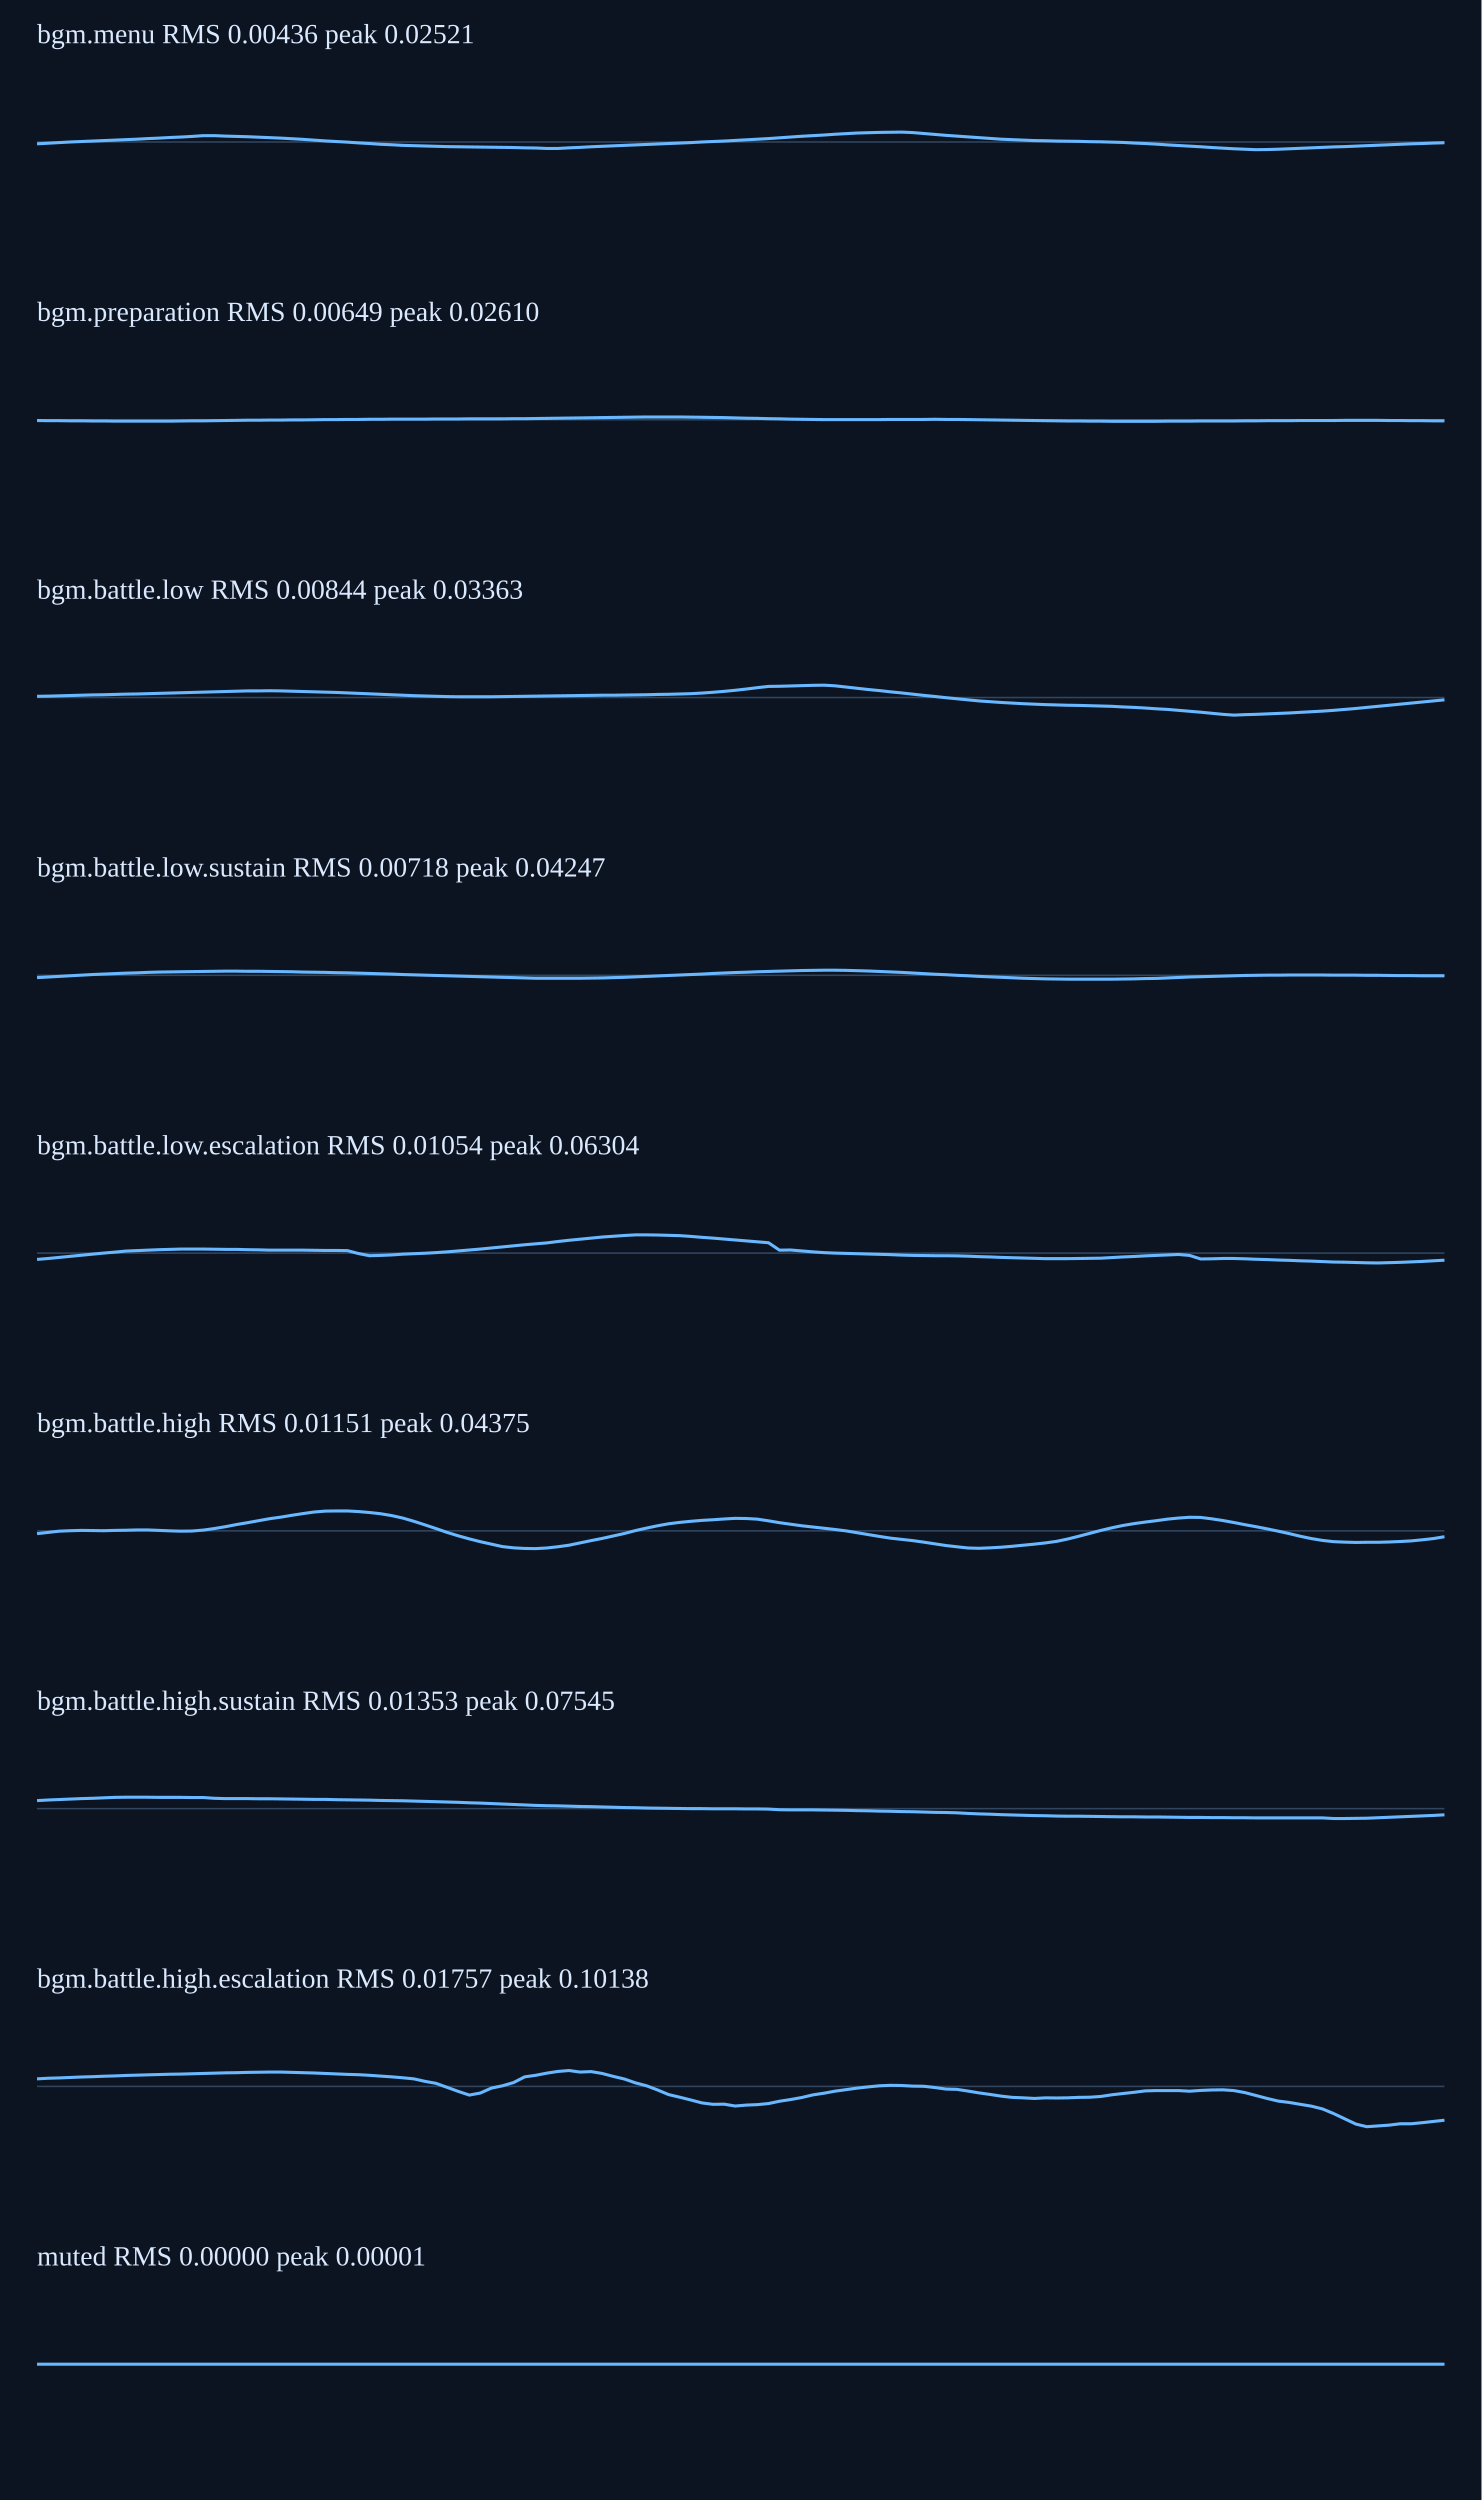
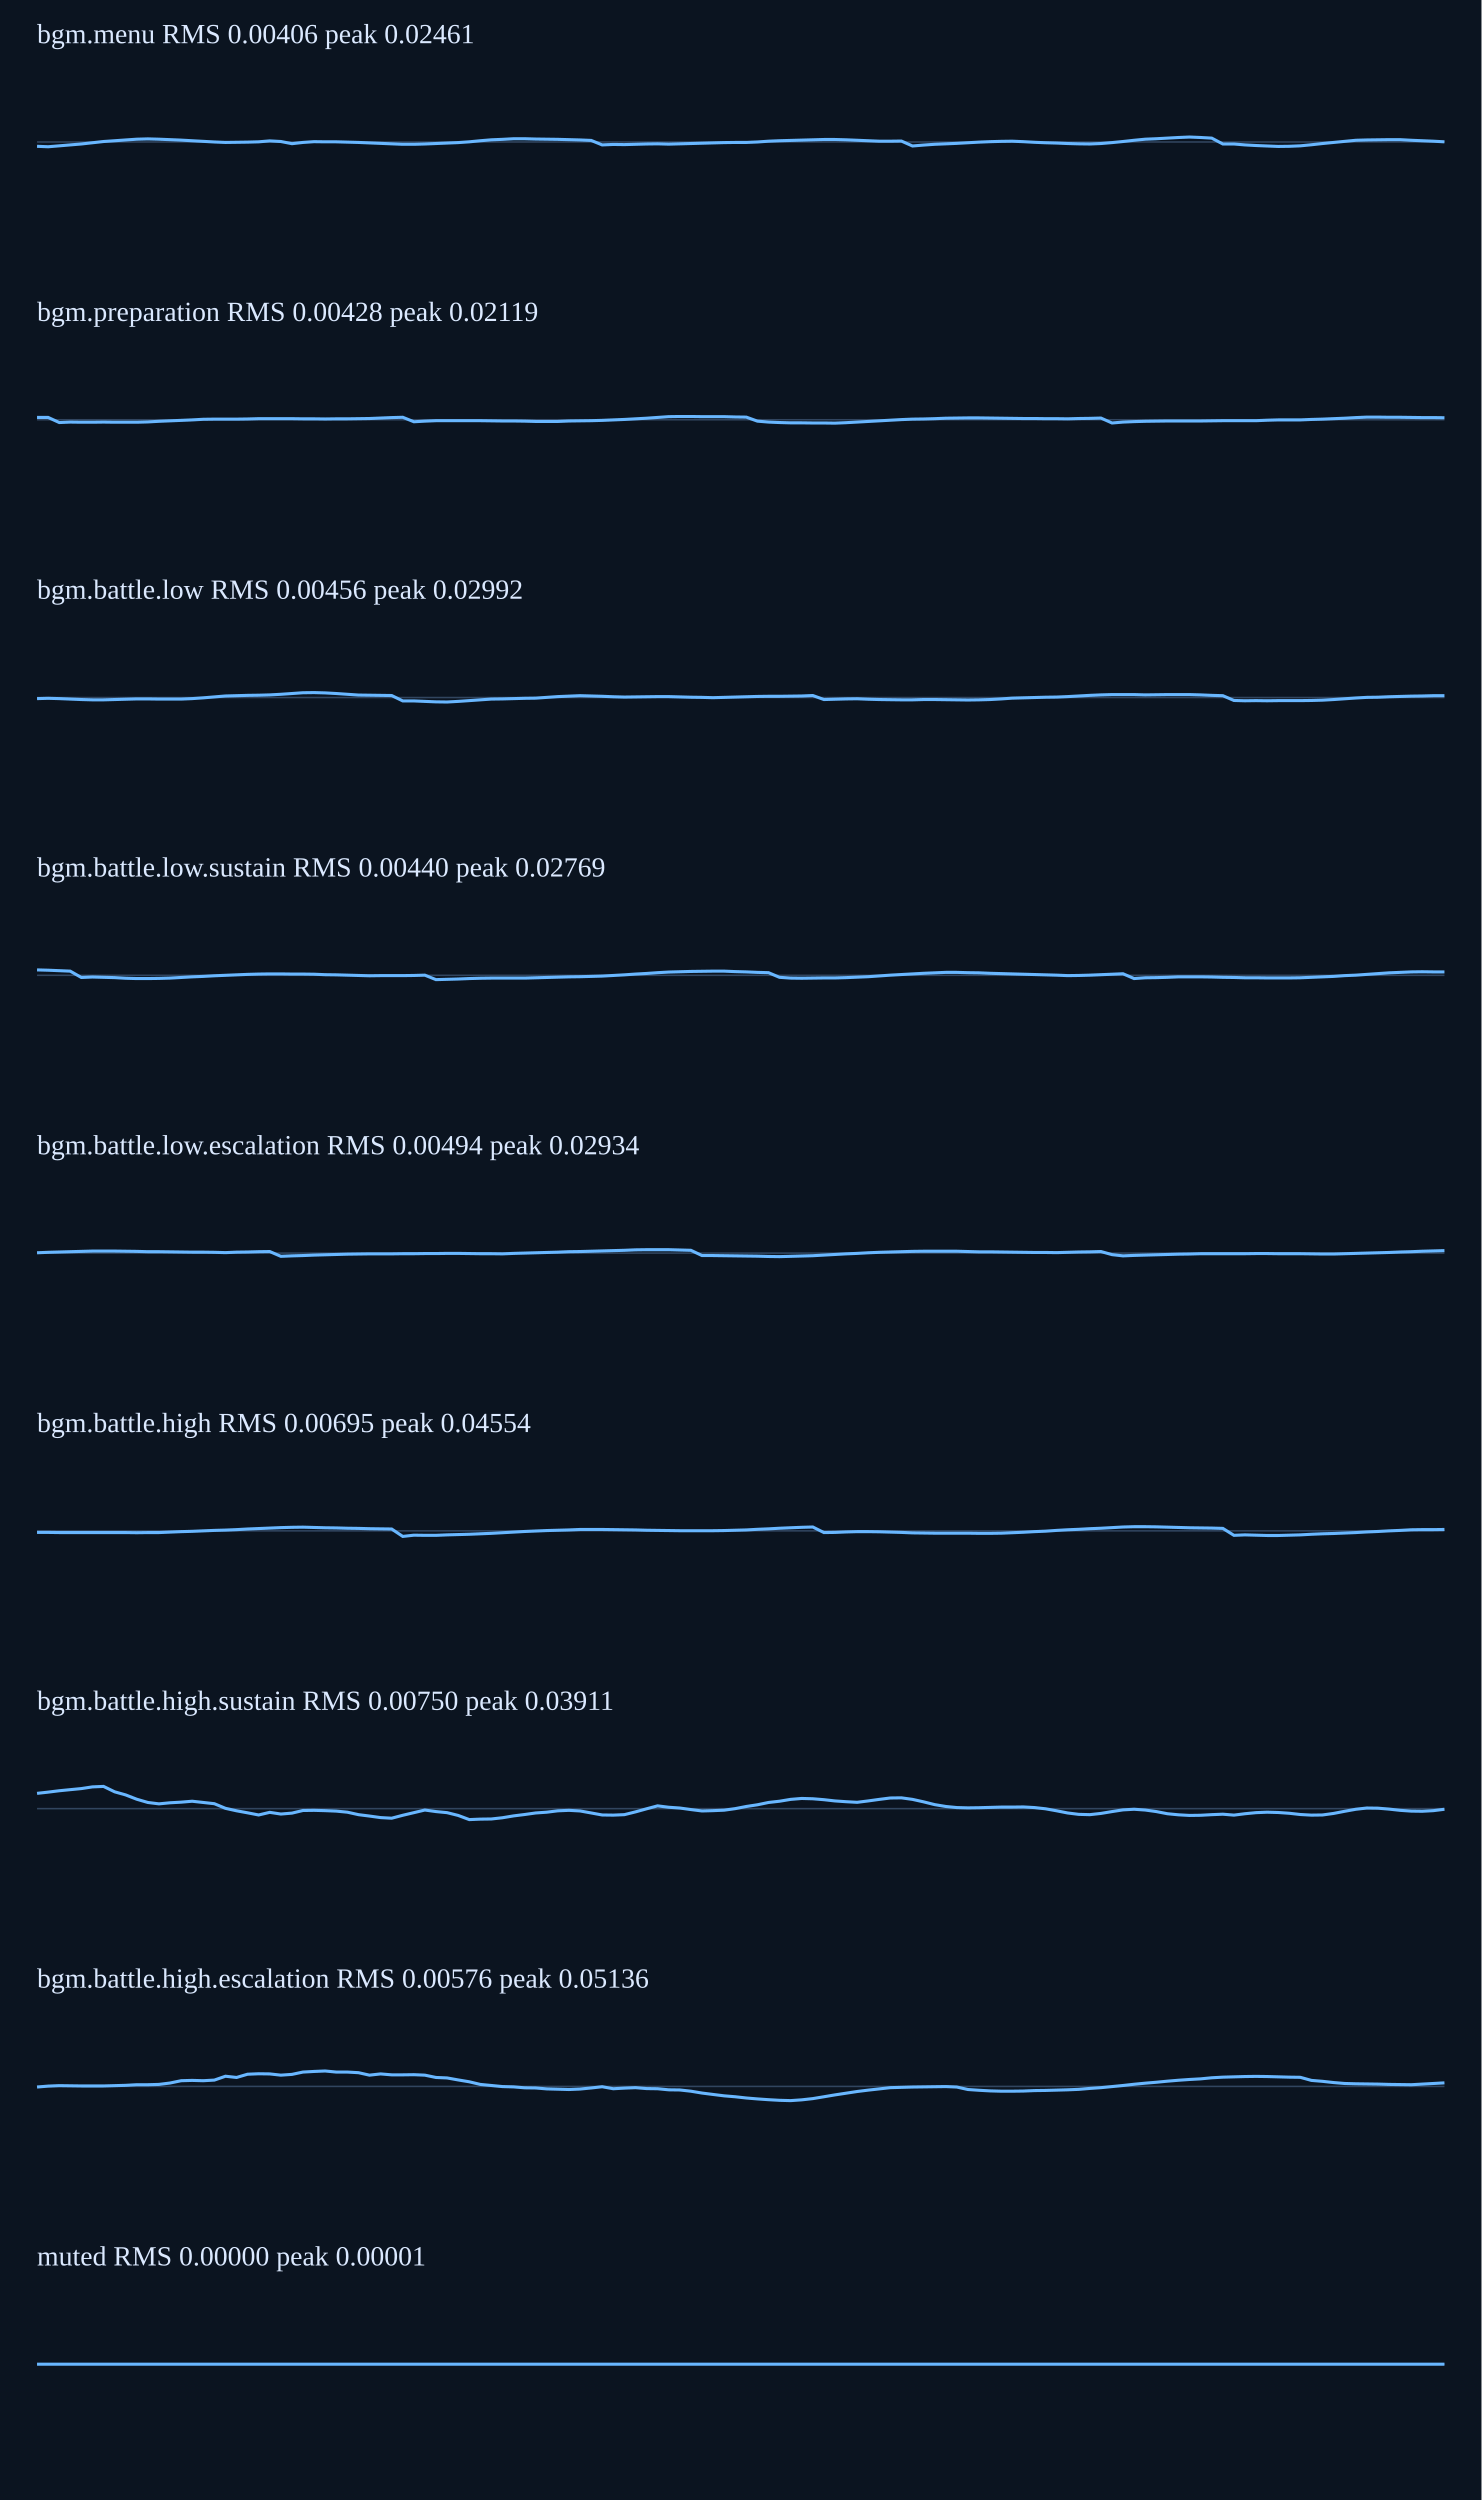
<svg xmlns="http://www.w3.org/2000/svg" width="960" height="1620" viewBox="0 0 960 1620">
  <rect width="100%" height="100%" fill="#0b1420" />
-   <text x="24" y="28" fill="#dbe9ff" font-size="18">bgm.menu RMS 0.00436 peak 0.02521</text>
+   <text x="24" y="28" fill="#dbe9ff" font-size="18">bgm.menu RMS 0.00406 peak 0.02461</text>
  <line x1="24" y1="92" x2="936" y2="92" stroke="#31455f" />
-   <polyline points="24.0,93.2 31.2,92.8 38.4,92.4 45.5,92.0 52.7,91.7 59.9,91.4 67.1,91.1 74.3,90.8 81.4,90.5 88.6,90.2 95.8,89.8 103.0,89.5 110.2,89.1 117.4,88.8 124.5,88.4 131.7,87.9 138.9,87.9 146.1,88.2 153.3,88.4 160.4,88.6 167.6,88.9 174.8,89.2 182.0,89.5 189.2,89.9 196.3,90.3 203.5,90.8 210.7,91.3 217.9,91.7 225.1,92.1 232.3,92.6 239.4,93.0 246.6,93.5 253.8,93.8 261.0,94.2 268.2,94.4 275.3,94.6 282.5,94.8 289.7,95.0 296.9,95.1 304.1,95.2 311.2,95.3 318.4,95.4 325.6,95.5 332.8,95.6 340.0,95.8 347.1,95.9 354.3,96.2 361.5,96.2 368.7,95.8 375.9,95.5 383.1,95.1 390.2,94.8 397.4,94.5 404.6,94.2 411.8,93.9 419.0,93.6 426.1,93.3 433.3,93.0 440.5,92.7 447.7,92.4 454.9,92.0 462.0,91.7 469.2,91.4 476.4,91.0 483.6,90.6 490.8,90.2 498.0,89.8 505.1,89.3 512.3,88.8 519.5,88.3 526.7,87.9 533.9,87.5 541.0,87.0 548.2,86.6 555.4,86.2 562.6,86.0 569.8,85.8 576.9,85.7 584.1,85.6 591.3,85.9 598.5,86.5 605.7,87.1 612.9,87.7 620.0,88.2 627.2,88.7 634.4,89.2 641.6,89.7 648.8,90.2 655.9,90.5 663.1,90.8 670.3,91.1 677.5,91.2 684.7,91.4 691.8,91.5 699.0,91.6 706.2,91.8 713.4,91.9 720.6,92.1 727.7,92.3 734.9,92.7 742.1,93.0 749.3,93.4 756.5,93.9 763.7,94.3 770.8,94.7 778.0,95.1 785.2,95.6 792.4,96.0 799.6,96.4 806.7,96.7 813.9,97.0 821.1,96.9 828.3,96.7 835.5,96.4 842.6,96.1 849.8,95.8 857.0,95.5 864.2,95.2 871.4,95.0 878.6,94.7 885.7,94.4 892.9,94.1 900.1,93.8 907.3,93.5 914.5,93.2 921.6,93.0 928.8,92.7 936.0,92.5" fill="none" stroke="#69b7ff" stroke-width="2" />
-   <text x="24" y="208" fill="#dbe9ff" font-size="18">bgm.preparation RMS 0.00649 peak 0.02610</text>
+   <polyline points="24.0,94.8 31.2,95.1 38.4,94.5 45.5,93.9 52.7,93.3 59.9,92.5 67.1,91.7 74.3,91.2 81.4,90.7 88.6,90.2 95.8,90.0 103.0,90.2 110.2,90.5 117.4,90.8 124.5,91.2 131.7,91.6 138.9,92.0 146.1,92.3 153.3,92.2 160.4,92.1 167.6,91.9 174.8,91.3 182.0,91.7 189.2,93.1 196.3,92.3 203.5,91.8 210.7,91.9 217.9,91.9 225.1,92.1 232.3,92.3 239.4,92.6 246.6,92.9 253.8,93.2 261.0,93.5 268.2,93.5 275.3,93.3 282.5,93.0 289.7,92.7 296.9,92.4 304.1,91.9 311.2,91.2 318.4,90.6 325.6,90.3 332.8,89.9 340.0,89.9 347.1,90.1 354.3,90.2 361.5,90.3 368.7,90.5 375.9,90.7 383.1,91.0 390.2,93.9 397.4,93.6 404.6,93.7 411.8,93.5 419.0,93.3 426.1,93.2 433.3,93.4 440.5,93.2 447.7,93.0 454.9,92.8 462.0,92.6 469.2,92.4 476.4,92.3 483.6,92.3 490.8,92.0 498.0,91.5 505.1,91.2 512.3,91.0 519.5,90.8 526.7,90.6 533.9,90.4 541.0,90.4 548.2,90.6 555.4,90.9 562.6,91.2 569.8,91.5 576.9,91.5 584.1,91.4 591.3,94.6 598.5,94.0 605.7,93.5 612.9,93.2 620.0,92.9 627.2,92.5 634.4,92.1 641.6,91.8 648.8,91.6 655.9,91.5 663.1,91.8 670.3,92.2 677.5,92.5 684.7,92.7 691.8,93.0 699.0,93.2 706.2,93.3 713.4,93.0 720.6,92.4 727.7,91.7 734.9,90.9 742.1,90.2 749.3,89.9 756.5,89.5 763.7,89.1 770.8,88.8 778.0,89.1 785.2,89.5 792.4,93.3 799.6,93.3 806.7,93.9 813.9,94.3 821.1,94.6 828.3,94.9 835.5,94.8 842.6,94.5 849.8,93.8 857.0,93.0 864.2,92.3 871.4,91.6 878.6,90.9 885.7,90.7 892.9,90.6 900.1,90.5 907.3,90.5 914.5,90.9 921.6,91.2 928.8,91.5 936.0,91.9" fill="none" stroke="#69b7ff" stroke-width="2" />
+   <text x="24" y="208" fill="#dbe9ff" font-size="18">bgm.preparation RMS 0.00428 peak 0.02119</text>
  <line x1="24" y1="272" x2="936" y2="272" stroke="#31455f" />
-   <polyline points="24.0,272.5 31.2,272.6 38.4,272.6 45.5,272.7 52.7,272.7 59.9,272.8 67.1,272.8 74.3,272.9 81.4,272.9 88.6,272.9 95.8,272.9 103.0,272.9 110.2,272.9 117.4,272.8 124.5,272.7 131.7,272.7 138.9,272.6 146.1,272.5 153.3,272.4 160.4,272.3 167.6,272.3 174.8,272.2 182.0,272.2 189.2,272.1 196.3,272.1 203.5,272.0 210.7,271.9 217.9,271.9 225.1,271.8 232.3,271.8 239.4,271.7 246.6,271.7 253.8,271.6 261.0,271.6 268.2,271.6 275.3,271.6 282.5,271.5 289.7,271.5 296.9,271.5 304.1,271.4 311.2,271.4 318.4,271.4 325.6,271.4 332.8,271.3 340.0,271.3 347.1,271.2 354.3,271.1 361.5,271.0 368.7,270.9 375.9,270.8 383.1,270.7 390.2,270.6 397.4,270.5 404.6,270.4 411.8,270.3 419.0,270.2 426.1,270.2 433.3,270.2 440.5,270.2 447.7,270.3 454.9,270.4 462.0,270.5 469.2,270.6 476.4,270.8 483.6,271.0 490.8,271.1 498.0,271.3 505.1,271.4 512.3,271.6 519.5,271.7 526.7,271.8 533.9,271.9 541.0,271.9 548.2,271.9 555.4,271.9 562.6,271.9 569.8,271.9 576.9,271.8 584.1,271.8 591.3,271.8 598.5,271.8 605.7,271.7 612.9,271.8 620.0,271.8 627.2,271.9 634.4,272.0 641.6,272.1 648.8,272.2 655.9,272.3 663.1,272.4 670.3,272.5 677.5,272.6 684.7,272.7 691.8,272.8 699.0,272.8 706.2,272.9 713.4,272.9 720.6,273.0 727.7,273.0 734.9,273.0 742.1,273.0 749.3,273.0 756.5,272.9 763.7,272.9 770.8,272.9 778.0,272.8 785.2,272.8 792.4,272.8 799.6,272.8 806.7,272.7 813.9,272.7 821.1,272.6 828.3,272.6 835.5,272.6 842.6,272.5 849.8,272.5 857.0,272.5 864.2,272.5 871.4,272.4 878.6,272.4 885.7,272.4 892.9,272.4 900.1,272.5 907.3,272.5 914.5,272.6 921.6,272.6 928.8,272.7 936.0,272.7" fill="none" stroke="#69b7ff" stroke-width="2" />
-   <text x="24" y="388" fill="#dbe9ff" font-size="18">bgm.battle.low RMS 0.00844 peak 0.03363</text>
+   <polyline points="24.0,270.5 31.2,270.5 38.4,273.8 45.5,273.5 52.7,273.6 59.9,273.6 67.1,273.5 74.3,273.6 81.4,273.6 88.6,273.6 95.8,273.4 103.0,273.0 110.2,272.7 117.4,272.4 124.5,272.1 131.7,271.7 138.9,271.6 146.1,271.6 153.3,271.6 160.4,271.5 167.6,271.3 174.8,271.3 182.0,271.3 189.2,271.3 196.3,271.4 203.5,271.4 210.7,271.5 217.9,271.4 225.1,271.4 232.3,271.3 239.4,271.2 246.6,270.9 253.8,270.6 261.0,270.4 268.2,273.3 275.3,272.9 282.5,272.6 289.7,272.6 296.9,272.6 304.1,272.6 311.2,272.6 318.4,272.7 325.6,272.8 332.8,272.8 340.0,272.9 347.1,273.1 354.3,273.1 361.5,273.1 368.7,272.8 375.9,272.7 383.1,272.6 390.2,272.4 397.4,272.1 404.6,271.8 411.8,271.4 419.0,271.0 426.1,270.5 433.3,270.0 440.5,269.9 447.7,269.9 454.9,270.0 462.0,270.0 469.2,270.0 476.4,270.2 483.6,270.3 490.8,272.9 498.0,273.5 505.1,273.8 512.3,274.0 519.5,274.0 526.7,274.1 533.9,274.1 541.0,274.2 548.2,273.9 555.4,273.5 562.6,273.1 569.8,272.7 576.9,272.3 584.1,271.9 591.3,271.6 598.5,271.5 605.7,271.3 612.9,271.0 620.0,270.9 627.2,270.8 634.4,270.8 641.6,270.9 648.8,271.0 655.9,271.1 663.1,271.2 670.3,271.2 677.5,271.3 684.7,271.3 691.8,271.4 699.0,271.2 706.2,271.1 713.4,270.9 720.6,274.1 727.7,273.5 734.9,273.2 742.1,273.0 749.3,272.9 756.5,272.8 763.7,272.8 770.8,272.8 778.0,272.8 785.2,272.7 792.4,272.6 799.6,272.6 806.7,272.6 813.9,272.6 821.1,272.3 828.3,272.1 835.5,272.1 842.6,272.1 849.8,271.8 857.0,271.6 864.2,271.3 871.4,271.0 878.6,270.6 885.7,270.3 892.9,270.3 900.1,270.4 907.3,270.4 914.5,270.5 921.6,270.6 928.8,270.6 936.0,270.7" fill="none" stroke="#69b7ff" stroke-width="2" />
+   <text x="24" y="388" fill="#dbe9ff" font-size="18">bgm.battle.low RMS 0.00456 peak 0.02992</text>
  <line x1="24" y1="452" x2="936" y2="452" stroke="#31455f" />
-   <polyline points="24.0,451.2 31.2,451.1 38.4,450.9 45.5,450.7 52.7,450.5 59.9,450.3 67.1,450.2 74.3,450.0 81.4,449.8 88.6,449.7 95.8,449.5 103.0,449.3 110.2,449.1 117.4,448.9 124.5,448.7 131.7,448.5 138.9,448.3 146.1,448.1 153.3,447.9 160.4,447.7 167.6,447.7 174.8,447.6 182.0,447.7 189.2,447.9 196.3,448.1 203.5,448.3 210.7,448.5 217.9,448.7 225.1,449.0 232.3,449.3 239.4,449.6 246.6,449.9 253.8,450.2 261.0,450.5 268.2,450.8 275.3,451.0 282.5,451.2 289.7,451.4 296.9,451.5 304.1,451.5 311.2,451.5 318.4,451.5 325.6,451.4 332.8,451.3 340.0,451.2 347.1,451.1 354.3,451.0 361.5,450.9 368.7,450.8 375.9,450.7 383.1,450.6 390.2,450.5 397.4,450.5 404.6,450.4 411.8,450.3 419.0,450.2 426.1,450.0 433.3,449.9 440.5,449.7 447.7,449.5 454.9,449.1 462.0,448.6 469.2,448.0 476.4,447.3 483.6,446.5 490.8,445.6 498.0,444.8 505.1,444.7 512.3,444.5 519.5,444.3 526.7,444.1 533.9,444.0 541.0,444.4 548.2,445.2 555.4,446.0 562.6,446.8 569.8,447.5 576.9,448.3 584.1,449.0 591.3,449.8 598.5,450.6 605.7,451.3 612.9,452.1 620.0,452.8 627.2,453.5 634.4,454.2 641.6,454.7 648.8,455.2 655.9,455.6 663.1,456.0 670.3,456.3 677.5,456.6 684.7,456.8 691.8,457.0 699.0,457.1 706.2,457.3 713.4,457.5 720.6,457.7 727.7,458.1 734.9,458.4 742.1,458.8 749.3,459.3 756.5,459.7 763.7,460.3 770.8,460.9 778.0,461.5 785.2,462.2 792.4,462.9 799.6,463.4 806.7,463.1 813.9,462.9 821.1,462.6 828.3,462.3 835.5,462.0 842.6,461.6 849.8,461.2 857.0,460.8 864.2,460.3 871.4,459.7 878.6,459.1 885.7,458.4 892.9,457.7 900.1,457.0 907.3,456.3 914.5,455.6 921.6,454.9 928.8,454.2 936.0,453.5" fill="none" stroke="#69b7ff" stroke-width="2" />
-   <text x="24" y="568" fill="#dbe9ff" font-size="18">bgm.battle.low.sustain RMS 0.00718 peak 0.04247</text>
+   <polyline points="24.0,452.7 31.2,452.5 38.4,452.7 45.5,453.0 52.7,453.3 59.9,453.5 67.1,453.5 74.3,453.3 81.4,453.1 88.6,452.9 95.8,452.9 103.0,453.0 110.2,453.0 117.4,453.0 124.5,452.7 131.7,452.2 138.9,451.6 146.1,451.0 153.3,450.8 160.4,450.6 167.6,450.5 174.8,450.3 182.0,449.9 189.2,449.4 196.3,448.9 203.5,448.8 210.7,449.0 217.9,449.4 225.1,449.9 232.3,450.4 239.4,450.5 246.6,450.6 253.8,450.7 261.0,454.2 268.2,454.2 275.3,454.5 282.5,454.8 289.7,454.9 296.9,454.5 304.1,454.0 311.2,453.5 318.4,453.0 325.6,452.9 332.8,452.7 340.0,452.5 347.1,452.4 354.3,451.9 361.5,451.4 368.7,451.1 375.9,450.8 383.1,451.0 390.2,451.2 397.4,451.5 404.6,451.7 411.8,451.6 419.0,451.5 426.1,451.4 433.3,451.4 440.5,451.6 447.7,451.8 454.9,451.9 462.0,452.1 469.2,451.9 476.4,451.7 483.6,451.5 490.8,451.3 498.0,451.2 505.1,451.2 512.3,451.1 519.5,451.0 526.7,450.7 533.9,453.3 541.0,453.1 548.2,452.9 555.4,452.8 562.6,453.1 569.8,453.3 576.9,453.4 584.1,453.5 591.3,453.5 598.5,453.3 605.7,453.3 612.9,453.4 620.0,453.5 627.2,453.6 634.4,453.5 641.6,453.3 648.8,452.9 655.9,452.4 663.1,452.2 670.3,452.0 677.5,451.8 684.7,451.7 691.8,451.4 699.0,451.0 706.2,450.6 713.4,450.3 720.6,450.1 727.7,450.1 734.9,450.1 742.1,450.3 749.3,450.2 756.5,450.1 763.7,450.1 770.8,450.1 778.0,450.3 785.2,450.6 792.4,450.8 799.6,453.9 806.7,454.1 813.9,454.0 821.1,454.1 828.3,454.0 835.5,454.0 842.6,454.0 849.8,453.9 857.0,453.7 864.2,453.3 871.4,452.8 878.6,452.3 885.7,451.9 892.9,451.8 900.1,451.5 907.3,451.3 914.5,451.1 921.6,451.0 928.8,450.8 936.0,450.8" fill="none" stroke="#69b7ff" stroke-width="2" />
+   <text x="24" y="568" fill="#dbe9ff" font-size="18">bgm.battle.low.sustain RMS 0.00440 peak 0.02769</text>
  <line x1="24" y1="632" x2="936" y2="632" stroke="#31455f" />
-   <polyline points="24.0,633.5 31.2,633.1 38.4,632.7 45.5,632.3 52.7,631.9 59.9,631.5 67.1,631.2 74.3,630.9 81.4,630.6 88.6,630.4 95.8,630.1 103.0,629.9 110.2,629.8 117.4,629.7 124.5,629.6 131.7,629.5 138.9,629.4 146.1,629.3 153.3,629.3 160.4,629.4 167.6,629.4 174.8,629.5 182.0,629.6 189.2,629.7 196.3,629.9 203.5,630.0 210.7,630.1 217.9,630.3 225.1,630.4 232.3,630.6 239.4,630.8 246.6,631.0 253.8,631.2 261.0,631.5 268.2,631.7 275.3,631.9 282.5,632.1 289.7,632.3 296.9,632.5 304.1,632.7 311.2,632.9 318.4,633.1 325.6,633.3 332.8,633.5 340.0,633.7 347.1,633.9 354.3,633.9 361.5,633.9 368.7,633.9 375.9,633.9 383.1,633.8 390.2,633.7 397.4,633.5 404.6,633.3 411.8,633.0 419.0,632.7 426.1,632.4 433.3,632.1 440.5,631.8 447.7,631.5 454.9,631.2 462.0,630.8 469.2,630.5 476.4,630.2 483.6,630.0 490.8,629.7 498.0,629.5 505.1,629.3 512.3,629.1 519.5,628.9 526.7,628.8 533.9,628.7 541.0,628.7 548.2,628.8 555.4,629.0 562.6,629.2 569.8,629.5 576.9,629.8 584.1,630.1 591.3,630.5 598.5,630.9 605.7,631.3 612.9,631.6 620.0,632.0 627.2,632.3 634.4,632.7 641.6,633.0 648.8,633.3 655.9,633.6 663.1,633.9 670.3,634.1 677.5,634.3 684.7,634.4 691.8,634.5 699.0,634.5 706.2,634.5 713.4,634.5 720.6,634.5 727.7,634.4 734.9,634.3 742.1,634.1 749.3,634.0 756.5,633.7 763.7,633.4 770.8,633.1 778.0,632.9 785.2,632.7 792.4,632.5 799.6,632.3 806.7,632.1 813.9,632.0 821.1,631.9 828.3,631.9 835.5,631.8 842.6,631.8 849.8,631.8 857.0,631.8 864.2,631.9 871.4,631.9 878.6,631.9 885.7,632.0 892.9,632.0 900.1,632.1 907.3,632.2 914.5,632.2 921.6,632.3 928.8,632.3 936.0,632.3" fill="none" stroke="#69b7ff" stroke-width="2" />
-   <text x="24" y="748" fill="#dbe9ff" font-size="18">bgm.battle.low.escalation RMS 0.01054 peak 0.06304</text>
+   <polyline points="24.0,628.5 31.2,628.7 38.4,629.0 45.5,629.3 52.7,633.4 59.9,633.1 67.1,633.3 74.3,633.5 81.4,633.9 88.6,634.1 95.8,634.1 103.0,634.0 110.2,633.8 117.4,633.4 124.5,633.0 131.7,632.7 138.9,632.3 146.1,632.0 153.3,631.7 160.4,631.4 167.6,631.2 174.8,631.1 182.0,631.1 189.2,631.2 196.3,631.2 203.5,631.3 210.7,631.6 217.9,631.7 225.1,631.9 232.3,632.1 239.4,632.3 246.6,632.2 253.8,632.2 261.0,632.2 268.2,632.1 275.3,631.9 282.5,634.8 289.7,634.6 296.9,634.4 304.1,634.1 311.2,633.9 318.4,633.8 325.6,633.8 332.8,633.8 340.0,633.8 347.1,633.6 354.3,633.4 361.5,633.2 368.7,633.0 375.9,632.9 383.1,632.7 390.2,632.5 397.4,632.1 404.6,631.7 411.8,631.2 419.0,630.8 426.1,630.3 433.3,629.9 440.5,629.7 447.7,629.5 454.9,629.4 462.0,629.3 469.2,629.3 476.4,629.6 483.6,629.8 490.8,630.1 498.0,630.3 505.1,633.3 512.3,633.8 519.5,633.9 526.7,633.8 533.9,633.7 541.0,633.7 548.2,633.5 555.4,633.2 562.6,632.9 569.8,632.4 576.9,631.9 584.1,631.5 591.3,631.1 598.5,630.7 605.7,630.4 612.9,630.1 620.0,630.1 627.2,630.3 634.4,630.4 641.6,630.7 648.8,630.9 655.9,631.1 663.1,631.3 670.3,631.5 677.5,631.7 684.7,631.9 691.8,632.2 699.0,632.1 706.2,631.9 713.4,631.6 720.6,631.3 727.7,631.0 734.9,634.1 742.1,633.6 749.3,633.5 756.5,633.3 763.7,633.0 770.8,633.0 778.0,633.0 785.2,633.1 792.4,633.3 799.6,633.4 806.7,633.6 813.9,633.6 821.1,633.7 828.3,633.7 835.5,633.7 842.6,633.6 849.8,633.3 857.0,633.0 864.2,632.7 871.4,632.2 878.6,631.9 885.7,631.4 892.9,630.9 900.1,630.4 907.3,630.1 914.5,629.8 921.6,629.7 928.8,629.8 936.0,629.8" fill="none" stroke="#69b7ff" stroke-width="2" />
+   <text x="24" y="748" fill="#dbe9ff" font-size="18">bgm.battle.low.escalation RMS 0.00494 peak 0.02934</text>
  <line x1="24" y1="812" x2="936" y2="812" stroke="#31455f" />
-   <polyline points="24.0,816.1 31.2,815.5 38.4,814.8 45.5,814.1 52.7,813.4 59.9,812.7 67.1,812.0 74.3,811.4 81.4,810.7 88.6,810.4 95.8,810.1 103.0,809.8 110.2,809.6 117.4,809.4 124.5,809.4 131.7,809.4 138.9,809.5 146.1,809.6 153.3,809.6 160.4,809.8 167.6,809.9 174.8,810.1 182.0,810.1 189.2,810.1 196.3,810.1 203.5,810.2 210.7,810.3 217.9,810.3 225.1,810.4 232.3,812.3 239.4,813.7 246.6,813.5 253.8,813.2 261.0,812.7 268.2,812.4 275.3,812.1 282.5,811.7 289.7,811.2 296.9,810.6 304.1,810.0 311.2,809.4 318.4,808.7 325.6,808.0 332.8,807.3 340.0,806.6 347.1,806.0 354.3,805.4 361.5,804.5 368.7,803.7 375.9,803.0 383.1,802.3 390.2,801.6 397.4,801.1 404.6,800.6 411.8,800.2 419.0,800.2 426.1,800.3 433.3,800.5 440.5,800.7 447.7,801.2 454.9,801.8 462.0,802.3 469.2,802.9 476.4,803.5 483.6,804.1 490.8,804.7 498.0,805.3 505.1,810.1 512.3,810.0 519.5,810.6 526.7,811.2 533.9,811.7 541.0,812.0 548.2,812.2 555.4,812.4 562.6,812.6 569.8,812.8 576.9,813.0 584.1,813.3 591.3,813.5 598.5,813.6 605.7,813.7 612.9,813.7 620.0,813.8 627.2,814.0 634.4,814.3 641.6,814.5 648.8,814.8 655.9,815.0 663.1,815.2 670.3,815.4 677.5,815.6 684.7,815.6 691.8,815.6 699.0,815.5 706.2,815.4 713.4,815.3 720.6,814.9 727.7,814.5 734.9,814.2 742.1,813.8 749.3,813.5 756.5,813.2 763.7,812.9 770.8,813.5 778.0,815.8 785.2,815.7 792.4,815.5 799.6,815.5 806.7,815.7 813.9,816.0 821.1,816.2 828.3,816.5 835.5,816.7 842.6,817.0 849.8,817.2 857.0,817.5 864.2,817.8 871.4,817.9 878.6,818.1 885.7,818.3 892.9,818.4 900.1,818.2 907.3,818.0 914.5,817.7 921.6,817.4 928.8,817.0 936.0,816.6" fill="none" stroke="#69b7ff" stroke-width="2" />
-   <text x="24" y="928" fill="#dbe9ff" font-size="18">bgm.battle.high RMS 0.01151 peak 0.04375</text>
+   <polyline points="24.0,811.8 31.2,811.5 38.4,811.3 45.5,811.1 52.7,810.9 59.9,810.7 67.1,810.7 74.3,810.7 81.4,810.8 88.6,810.9 95.8,811.1 103.0,811.1 110.2,811.2 117.4,811.3 124.5,811.4 131.7,811.4 138.9,811.5 146.1,811.7 153.3,811.4 160.4,811.3 167.6,811.1 174.8,811.0 182.0,814.1 189.2,813.8 196.3,813.6 203.5,813.3 210.7,813.1 217.9,812.9 225.1,812.7 232.3,812.6 239.4,812.5 246.6,812.5 253.8,812.5 261.0,812.4 268.2,812.4 275.3,812.3 282.5,812.3 289.7,812.2 296.9,812.2 304.1,812.3 311.2,812.4 318.4,812.4 325.6,812.5 332.8,812.2 340.0,812.0 347.1,811.8 354.3,811.6 361.5,811.4 368.7,811.1 375.9,811.0 383.1,810.8 390.2,810.6 397.4,810.4 404.6,810.2 411.8,809.9 419.0,809.8 426.1,809.8 433.3,809.8 440.5,810.0 447.7,810.2 454.9,813.6 462.0,813.6 469.2,813.7 476.4,813.8 483.6,813.9 490.8,814.0 498.0,814.2 505.1,814.3 512.3,814.1 519.5,813.9 526.7,813.7 533.9,813.3 541.0,812.9 548.2,812.5 555.4,812.2 562.6,811.8 569.8,811.5 576.9,811.3 584.1,811.1 591.3,810.9 598.5,810.8 605.7,810.8 612.9,810.8 620.0,810.8 627.2,811.0 634.4,811.2 641.6,811.2 648.8,811.3 655.9,811.4 663.1,811.5 670.3,811.6 677.5,811.6 684.7,811.7 691.8,811.5 699.0,811.3 706.2,811.2 713.4,811.0 720.6,813.0 727.7,813.8 734.9,813.5 742.1,813.3 749.3,813.1 756.5,812.9 763.7,812.7 770.8,812.6 778.0,812.4 785.2,812.4 792.4,812.4 799.6,812.4 806.7,812.4 813.9,812.3 821.1,812.3 828.3,812.4 835.5,812.4 842.6,812.4 849.8,812.5 857.0,812.6 864.2,812.6 871.4,812.4 878.6,812.2 885.7,812.0 892.9,811.8 900.1,811.6 907.3,811.3 914.5,811.1 921.6,810.8 928.8,810.6 936.0,810.4" fill="none" stroke="#69b7ff" stroke-width="2" />
+   <text x="24" y="928" fill="#dbe9ff" font-size="18">bgm.battle.high RMS 0.00695 peak 0.04554</text>
  <line x1="24" y1="992" x2="936" y2="992" stroke="#31455f" />
-   <polyline points="24.0,993.8 31.2,993.0 38.4,992.2 45.5,991.9 52.7,991.7 59.9,991.8 67.1,991.9 74.3,991.7 81.4,991.6 88.6,991.4 95.8,991.4 103.0,991.7 110.2,992.0 117.4,992.2 124.5,992.1 131.7,991.5 138.9,990.5 146.1,989.3 153.3,987.9 160.4,986.7 167.6,985.4 174.8,984.1 182.0,983.1 189.2,981.9 196.3,980.8 203.5,979.8 210.7,979.2 217.9,979.1 225.1,979.1 232.3,979.5 239.4,980.1 246.6,980.9 253.8,982.1 261.0,983.7 268.2,985.8 275.3,988.1 282.5,990.5 289.7,993.0 296.9,995.2 304.1,997.2 311.2,999.0 318.4,1000.6 325.6,1002.2 332.8,1003.0 340.0,1003.4 347.1,1003.5 354.3,1003.1 361.5,1002.3 368.7,1001.3 375.9,999.8 383.1,998.3 390.2,996.9 397.4,995.3 404.6,993.7 411.8,991.8 419.0,990.2 426.1,988.7 433.3,987.4 440.5,986.5 447.7,985.8 454.9,985.2 462.0,984.8 469.2,984.3 476.4,983.9 483.6,984.0 490.8,984.4 498.0,985.5 505.1,986.7 512.3,987.7 519.5,988.7 526.7,989.5 533.9,990.3 541.0,991.1 548.2,992.0 555.4,993.2 562.6,994.4 569.8,995.6 576.9,996.7 584.1,997.5 591.3,998.3 598.5,999.3 605.7,1000.4 612.9,1001.5 620.0,1002.3 627.2,1003.1 634.4,1003.3 641.6,1003.0 648.8,1002.6 655.9,1002.0 663.1,1001.3 670.3,1000.6 677.5,999.8 684.7,998.8 691.8,997.3 699.0,995.5 706.2,993.6 713.4,991.7 720.6,990.0 727.7,988.5 734.9,987.3 742.1,986.3 749.3,985.4 756.5,984.4 763.7,983.7 770.8,983.2 778.0,983.3 785.2,984.2 792.4,985.3 799.6,986.6 806.7,988.0 813.9,989.3 821.1,990.7 828.3,992.2 835.5,993.8 842.6,995.5 849.8,997.0 857.0,998.2 864.2,999.0 871.4,999.3 878.6,999.5 885.7,999.4 892.9,999.4 900.1,999.2 907.3,998.9 914.5,998.5 921.6,997.8 928.8,997.0 936.0,995.8" fill="none" stroke="#69b7ff" stroke-width="2" />
-   <text x="24" y="1108" fill="#dbe9ff" font-size="18">bgm.battle.high.sustain RMS 0.01353 peak 0.07545</text>
+   <polyline points="24.0,993.0 31.2,993.0 38.4,993.1 45.5,993.1 52.7,993.1 59.9,993.1 67.1,993.1 74.3,993.1 81.4,993.1 88.6,993.2 95.8,993.1 103.0,993.1 110.2,992.8 117.4,992.5 124.5,992.3 131.7,992.0 138.9,991.7 146.1,991.5 153.3,991.2 160.4,990.8 167.6,990.5 174.8,990.2 182.0,989.9 189.2,989.7 196.3,989.6 203.5,989.8 210.7,990.0 217.9,990.1 225.1,990.3 232.3,990.4 239.4,990.6 246.6,990.7 253.8,990.8 261.0,995.6 268.2,994.8 275.3,994.9 282.5,994.9 289.7,994.6 296.9,994.4 304.1,994.2 311.2,993.9 318.4,993.6 325.6,993.2 332.8,992.8 340.0,992.4 347.1,992.1 354.3,991.8 361.5,991.6 368.7,991.4 375.9,991.1 383.1,991.1 390.2,991.1 397.4,991.2 404.6,991.3 411.8,991.4 419.0,991.6 426.1,991.7 433.3,991.8 440.5,991.9 447.7,991.9 454.9,991.9 462.0,991.9 469.2,991.8 476.4,991.6 483.6,991.4 490.8,991.0 498.0,990.7 505.1,990.3 512.3,990.0 519.5,989.7 526.7,989.5 533.9,993.1 541.0,993.0 548.2,992.7 555.4,992.5 562.6,992.5 569.8,992.6 576.9,992.8 584.1,993.0 591.3,993.3 598.5,993.4 605.7,993.5 612.9,993.5 620.0,993.5 627.2,993.5 634.4,993.6 641.6,993.6 648.8,993.5 655.9,993.2 663.1,992.9 670.3,992.5 677.5,992.2 684.7,991.7 691.8,991.3 699.0,991.0 706.2,990.6 713.4,990.3 720.6,989.9 727.7,989.5 734.9,989.3 742.1,989.3 749.3,989.4 756.5,989.6 763.7,989.8 770.8,990.0 778.0,990.1 785.2,990.2 792.4,990.4 799.6,994.9 806.7,994.6 813.9,994.8 821.1,995.0 828.3,995.0 835.5,994.8 842.6,994.6 849.8,994.2 857.0,993.9 864.2,993.7 871.4,993.4 878.6,993.1 885.7,992.7 892.9,992.4 900.1,992.0 907.3,991.7 914.5,991.3 921.6,991.2 928.8,991.2 936.0,991.1" fill="none" stroke="#69b7ff" stroke-width="2" />
+   <text x="24" y="1108" fill="#dbe9ff" font-size="18">bgm.battle.high.sustain RMS 0.00750 peak 0.03911</text>
  <line x1="24" y1="1172" x2="936" y2="1172" stroke="#31455f" />
-   <polyline points="24.0,1166.8 31.2,1166.4 38.4,1166.1 45.5,1165.8 52.7,1165.5 59.9,1165.3 67.1,1165.0 74.3,1164.7 81.4,1164.6 88.6,1164.6 95.8,1164.6 103.0,1164.7 110.2,1164.7 117.4,1164.7 124.5,1164.8 131.7,1164.8 138.9,1165.3 146.1,1165.5 153.3,1165.5 160.4,1165.5 167.6,1165.6 174.8,1165.6 182.0,1165.7 189.2,1165.8 196.3,1165.9 203.5,1166.0 210.7,1166.0 217.9,1166.2 225.1,1166.3 232.3,1166.4 239.4,1166.5 246.6,1166.7 253.8,1166.8 261.0,1166.9 268.2,1167.1 275.3,1167.3 282.5,1167.5 289.7,1167.7 296.9,1167.9 304.1,1168.2 311.2,1168.4 318.4,1168.7 325.6,1169.0 332.8,1169.3 340.0,1169.6 347.1,1169.9 354.3,1170.1 361.5,1170.2 368.7,1170.4 375.9,1170.6 383.1,1170.7 390.2,1170.9 397.4,1171.1 404.6,1171.3 411.8,1171.4 419.0,1171.6 426.1,1171.7 433.3,1171.8 440.5,1171.9 447.7,1172.0 454.9,1172.0 462.0,1172.1 469.2,1172.1 476.4,1172.1 483.6,1172.2 490.8,1172.2 498.0,1172.3 505.1,1172.7 512.3,1172.8 519.5,1172.8 526.7,1172.8 533.9,1172.9 541.0,1173.0 548.2,1173.1 555.4,1173.3 562.6,1173.4 569.8,1173.6 576.9,1173.7 584.1,1173.9 591.3,1174.0 598.5,1174.2 605.7,1174.4 612.9,1174.5 620.0,1174.7 627.2,1175.1 634.4,1175.4 641.6,1175.6 648.8,1175.9 655.9,1176.1 663.1,1176.3 670.3,1176.5 677.5,1176.6 684.7,1176.8 691.8,1176.9 699.0,1176.9 706.2,1177.0 713.4,1177.1 720.6,1177.2 727.7,1177.3 734.9,1177.3 742.1,1177.4 749.3,1177.4 756.5,1177.5 763.7,1177.6 770.8,1177.7 778.0,1177.7 785.2,1177.8 792.4,1177.8 799.6,1177.9 806.7,1177.9 813.9,1178.0 821.1,1178.0 828.3,1178.0 835.5,1178.0 842.6,1178.0 849.8,1178.0 857.0,1178.0 864.2,1178.4 871.4,1178.4 878.6,1178.3 885.7,1178.2 892.9,1177.9 900.1,1177.6 907.3,1177.3 914.5,1177.0 921.6,1176.7 928.8,1176.4 936.0,1176.0" fill="none" stroke="#69b7ff" stroke-width="2" />
-   <text x="24" y="1288" fill="#dbe9ff" font-size="18">bgm.battle.high.escalation RMS 0.01757 peak 0.10138</text>
+   <polyline points="24.0,1162.1 31.2,1161.3 38.4,1160.4 45.5,1159.7 52.7,1159.0 59.9,1157.9 67.1,1157.6 74.3,1161.1 81.4,1163.1 88.6,1165.9 95.8,1168.0 103.0,1168.9 110.2,1168.2 117.4,1167.8 124.5,1167.2 131.7,1168.0 138.9,1168.8 146.1,1171.8 153.3,1173.4 160.4,1174.7 167.6,1176.1 174.8,1174.4 182.0,1175.5 189.2,1174.9 196.3,1173.2 203.5,1173.1 210.7,1173.3 217.9,1173.6 225.1,1174.3 232.3,1175.9 239.4,1176.8 246.6,1177.8 253.8,1178.2 261.0,1176.3 268.2,1174.6 275.3,1172.9 282.5,1173.9 289.7,1174.6 296.9,1176.4 304.1,1179.1 311.2,1178.8 318.4,1178.7 325.6,1177.9 332.8,1176.7 340.0,1175.8 347.1,1174.8 354.3,1174.3 361.5,1173.4 368.7,1173.1 375.9,1173.5 383.1,1174.8 390.2,1176.1 397.4,1176.2 404.6,1175.9 411.8,1174.1 419.0,1172.1 426.1,1170.2 433.3,1171.1 440.5,1171.6 447.7,1172.6 454.9,1173.5 462.0,1173.3 469.2,1173.0 476.4,1172.0 483.6,1170.6 490.8,1169.5 498.0,1168.0 505.1,1167.2 512.3,1166.0 519.5,1165.4 526.7,1165.6 533.9,1166.2 541.0,1167.0 548.2,1167.5 555.4,1167.9 562.6,1167.0 569.8,1166.0 576.9,1165.1 584.1,1165.0 591.3,1166.0 598.5,1167.6 605.7,1169.4 612.9,1170.6 620.0,1171.3 627.2,1171.5 634.4,1171.4 641.6,1171.2 648.8,1171.0 655.9,1171.0 663.1,1170.9 670.3,1171.3 677.5,1172.1 684.7,1173.4 691.8,1174.8 699.0,1175.7 706.2,1175.9 713.4,1175.1 720.6,1173.9 727.7,1172.8 734.9,1172.4 742.1,1172.9 749.3,1173.9 756.5,1175.3 763.7,1176.0 770.8,1176.4 778.0,1176.3 785.2,1175.9 792.4,1175.6 799.6,1176.2 806.7,1175.3 813.9,1174.6 821.1,1174.3 828.3,1174.5 835.5,1175.0 842.6,1175.8 849.8,1176.2 857.0,1176.1 864.2,1175.1 871.4,1173.7 878.6,1172.4 885.7,1171.6 892.9,1171.7 900.1,1172.3 907.3,1173.1 914.5,1173.6 921.6,1173.7 928.8,1173.3 936.0,1172.4" fill="none" stroke="#69b7ff" stroke-width="2" />
+   <text x="24" y="1288" fill="#dbe9ff" font-size="18">bgm.battle.high.escalation RMS 0.00576 peak 0.05136</text>
  <line x1="24" y1="1352" x2="936" y2="1352" stroke="#31455f" />
-   <polyline points="24.0,1347.1 31.2,1346.7 38.4,1346.5 45.5,1346.2 52.7,1345.9 59.9,1345.7 67.1,1345.4 74.3,1345.2 81.4,1344.9 88.6,1344.7 95.8,1344.5 103.0,1344.3 110.2,1344.1 117.4,1344.0 124.5,1343.8 131.7,1343.6 138.9,1343.4 146.1,1343.2 153.3,1343.1 160.4,1342.9 167.6,1342.8 174.8,1342.7 182.0,1342.7 189.2,1342.9 196.3,1343.1 203.5,1343.3 210.7,1343.6 217.9,1343.9 225.1,1344.2 232.3,1344.4 239.4,1344.8 246.6,1345.3 253.8,1345.8 261.0,1346.4 268.2,1347.1 275.3,1348.7 282.5,1350.0 289.7,1352.6 296.9,1355.2 304.1,1357.6 311.2,1356.3 318.4,1353.1 325.6,1351.6 332.8,1349.5 340.0,1345.8 347.1,1344.8 354.3,1343.4 361.5,1342.3 368.7,1341.7 375.9,1342.7 383.1,1342.4 390.2,1343.6 397.4,1345.5 404.6,1347.2 411.8,1349.7 419.0,1351.6 426.1,1354.3 433.3,1357.3 440.5,1359.0 447.7,1360.8 454.9,1362.7 462.0,1363.6 469.2,1363.5 476.4,1364.7 483.6,1364.1 490.8,1363.8 498.0,1363.1 505.1,1361.6 512.3,1360.5 519.5,1359.2 526.7,1357.5 533.9,1356.4 541.0,1355.1 548.2,1354.1 555.4,1353.1 562.6,1352.3 569.8,1351.6 576.9,1351.3 584.1,1351.4 591.3,1351.8 598.5,1351.9 605.7,1352.7 612.9,1353.7 620.0,1353.9 627.2,1355.0 634.4,1356.2 641.6,1357.2 648.8,1358.3 655.9,1359.1 663.1,1359.4 670.3,1359.8 677.5,1359.4 684.7,1359.5 691.8,1359.4 699.0,1359.1 706.2,1359.0 713.4,1358.5 720.6,1357.4 727.7,1356.6 734.9,1355.8 742.1,1354.9 749.3,1354.7 756.5,1354.7 763.7,1354.7 770.8,1355.1 778.0,1354.6 785.2,1354.3 792.4,1354.2 799.6,1354.7 806.7,1356.0 813.9,1357.9 821.1,1359.8 828.3,1361.5 835.5,1362.4 842.6,1363.6 849.8,1364.8 857.0,1366.6 864.2,1369.6 871.4,1373.0 878.6,1376.4 885.7,1378.1 892.9,1377.6 900.1,1377.1 907.3,1376.2 914.5,1376.2 921.6,1375.5 928.8,1374.7 936.0,1373.9" fill="none" stroke="#69b7ff" stroke-width="2" />
+   <polyline points="24.0,1352.4 31.2,1351.8 38.4,1351.5 45.5,1351.6 52.7,1351.7 59.9,1351.7 67.1,1351.7 74.3,1351.5 81.4,1351.3 88.6,1350.9 95.8,1350.9 103.0,1350.7 110.2,1349.8 117.4,1348.3 124.5,1348.1 131.7,1348.3 138.9,1347.9 146.1,1345.4 153.3,1346.2 160.4,1344.1 167.6,1343.8 174.8,1343.9 182.0,1344.7 189.2,1344.2 196.3,1342.7 203.5,1342.3 210.7,1342.0 217.9,1342.7 225.1,1342.7 232.3,1343.1 239.4,1344.7 246.6,1343.9 253.8,1344.5 261.0,1344.5 268.2,1344.4 275.3,1344.7 282.5,1346.2 289.7,1346.5 296.9,1347.8 304.1,1349.0 311.2,1350.7 318.4,1351.4 325.6,1352.1 332.8,1352.3 340.0,1352.9 347.1,1353.0 354.3,1353.6 361.5,1353.8 368.7,1354.0 375.9,1353.7 383.1,1353.0 390.2,1352.2 397.4,1353.5 404.6,1353.1 411.8,1352.8 419.0,1353.4 426.1,1353.5 433.3,1354.2 440.5,1354.3 447.7,1355.1 454.9,1356.3 462.0,1357.2 469.2,1358.1 476.4,1358.7 483.6,1359.5 490.8,1360.1 498.0,1360.6 505.1,1361.0 512.3,1361.2 519.5,1360.7 526.7,1359.9 533.9,1358.7 541.0,1357.5 548.2,1356.4 555.4,1355.3 562.6,1354.4 569.8,1353.6 576.9,1352.8 584.1,1352.6 591.3,1352.4 598.5,1352.3 605.7,1352.2 612.9,1352.1 620.0,1352.4 627.2,1354.0 634.4,1354.5 641.6,1354.9 648.8,1355.1 655.9,1355.1 663.1,1355.0 670.3,1354.7 677.5,1354.6 684.7,1354.4 691.8,1354.2 699.0,1353.9 706.2,1353.3 713.4,1352.8 720.6,1352.1 727.7,1351.4 734.9,1350.6 742.1,1349.9 749.3,1349.3 756.5,1348.6 763.7,1348.0 770.8,1347.5 778.0,1347.1 785.2,1346.4 792.4,1346.0 799.6,1345.8 806.7,1345.6 813.9,1345.5 821.1,1345.6 828.3,1345.8 835.5,1346.0 842.6,1346.1 849.8,1348.1 857.0,1348.7 864.2,1349.5 871.4,1350.1 878.6,1350.3 885.7,1350.4 892.9,1350.5 900.1,1350.7 907.3,1350.8 914.5,1350.9 921.6,1350.5 928.8,1350.1 936.0,1349.7" fill="none" stroke="#69b7ff" stroke-width="2" />
  <text x="24" y="1468" fill="#dbe9ff" font-size="18">muted RMS 0.00000 peak 0.00001</text>
  <line x1="24" y1="1532" x2="936" y2="1532" stroke="#31455f" />
  <polyline points="24.0,1532.0 31.2,1532.0 38.4,1532.0 45.5,1532.0 52.7,1532.0 59.9,1532.0 67.1,1532.0 74.3,1532.0 81.4,1532.0 88.6,1532.0 95.8,1532.0 103.0,1532.0 110.2,1532.0 117.4,1532.0 124.5,1532.0 131.7,1532.0 138.9,1532.0 146.1,1532.0 153.3,1532.0 160.4,1532.0 167.6,1532.0 174.8,1532.0 182.0,1532.0 189.2,1532.0 196.3,1532.0 203.5,1532.0 210.7,1532.0 217.9,1532.0 225.1,1532.0 232.3,1532.0 239.4,1532.0 246.6,1532.0 253.8,1532.0 261.0,1532.0 268.2,1532.0 275.3,1532.0 282.5,1532.0 289.7,1532.0 296.9,1532.0 304.1,1532.0 311.2,1532.0 318.4,1532.0 325.6,1532.0 332.8,1532.0 340.0,1532.0 347.1,1532.0 354.3,1532.0 361.5,1532.0 368.7,1532.0 375.9,1532.0 383.1,1532.0 390.2,1532.0 397.4,1532.0 404.6,1532.0 411.8,1532.0 419.0,1532.0 426.1,1532.0 433.3,1532.0 440.5,1532.0 447.7,1532.0 454.9,1532.0 462.0,1532.0 469.2,1532.0 476.4,1532.0 483.6,1532.0 490.8,1532.0 498.0,1532.0 505.1,1532.0 512.3,1532.0 519.5,1532.0 526.7,1532.0 533.9,1532.0 541.0,1532.0 548.2,1532.0 555.4,1532.0 562.6,1532.0 569.8,1532.0 576.9,1532.0 584.1,1532.0 591.3,1532.0 598.5,1532.0 605.7,1532.0 612.9,1532.0 620.0,1532.0 627.2,1532.0 634.4,1532.0 641.6,1532.0 648.8,1532.0 655.9,1532.0 663.1,1532.0 670.3,1532.0 677.5,1532.0 684.7,1532.0 691.8,1532.0 699.0,1532.0 706.2,1532.0 713.4,1532.0 720.6,1532.0 727.7,1532.0 734.9,1532.0 742.1,1532.0 749.3,1532.0 756.5,1532.0 763.7,1532.0 770.8,1532.0 778.0,1532.0 785.2,1532.0 792.4,1532.0 799.6,1532.0 806.7,1532.0 813.9,1532.0 821.1,1532.0 828.3,1532.0 835.5,1532.0 842.6,1532.0 849.8,1532.0 857.0,1532.0 864.2,1532.0 871.4,1532.0 878.6,1532.0 885.7,1532.0 892.9,1532.0 900.1,1532.0 907.3,1532.0 914.5,1532.0 921.6,1532.0 928.8,1532.0 936.0,1532.0" fill="none" stroke="#69b7ff" stroke-width="2" />
</svg>
